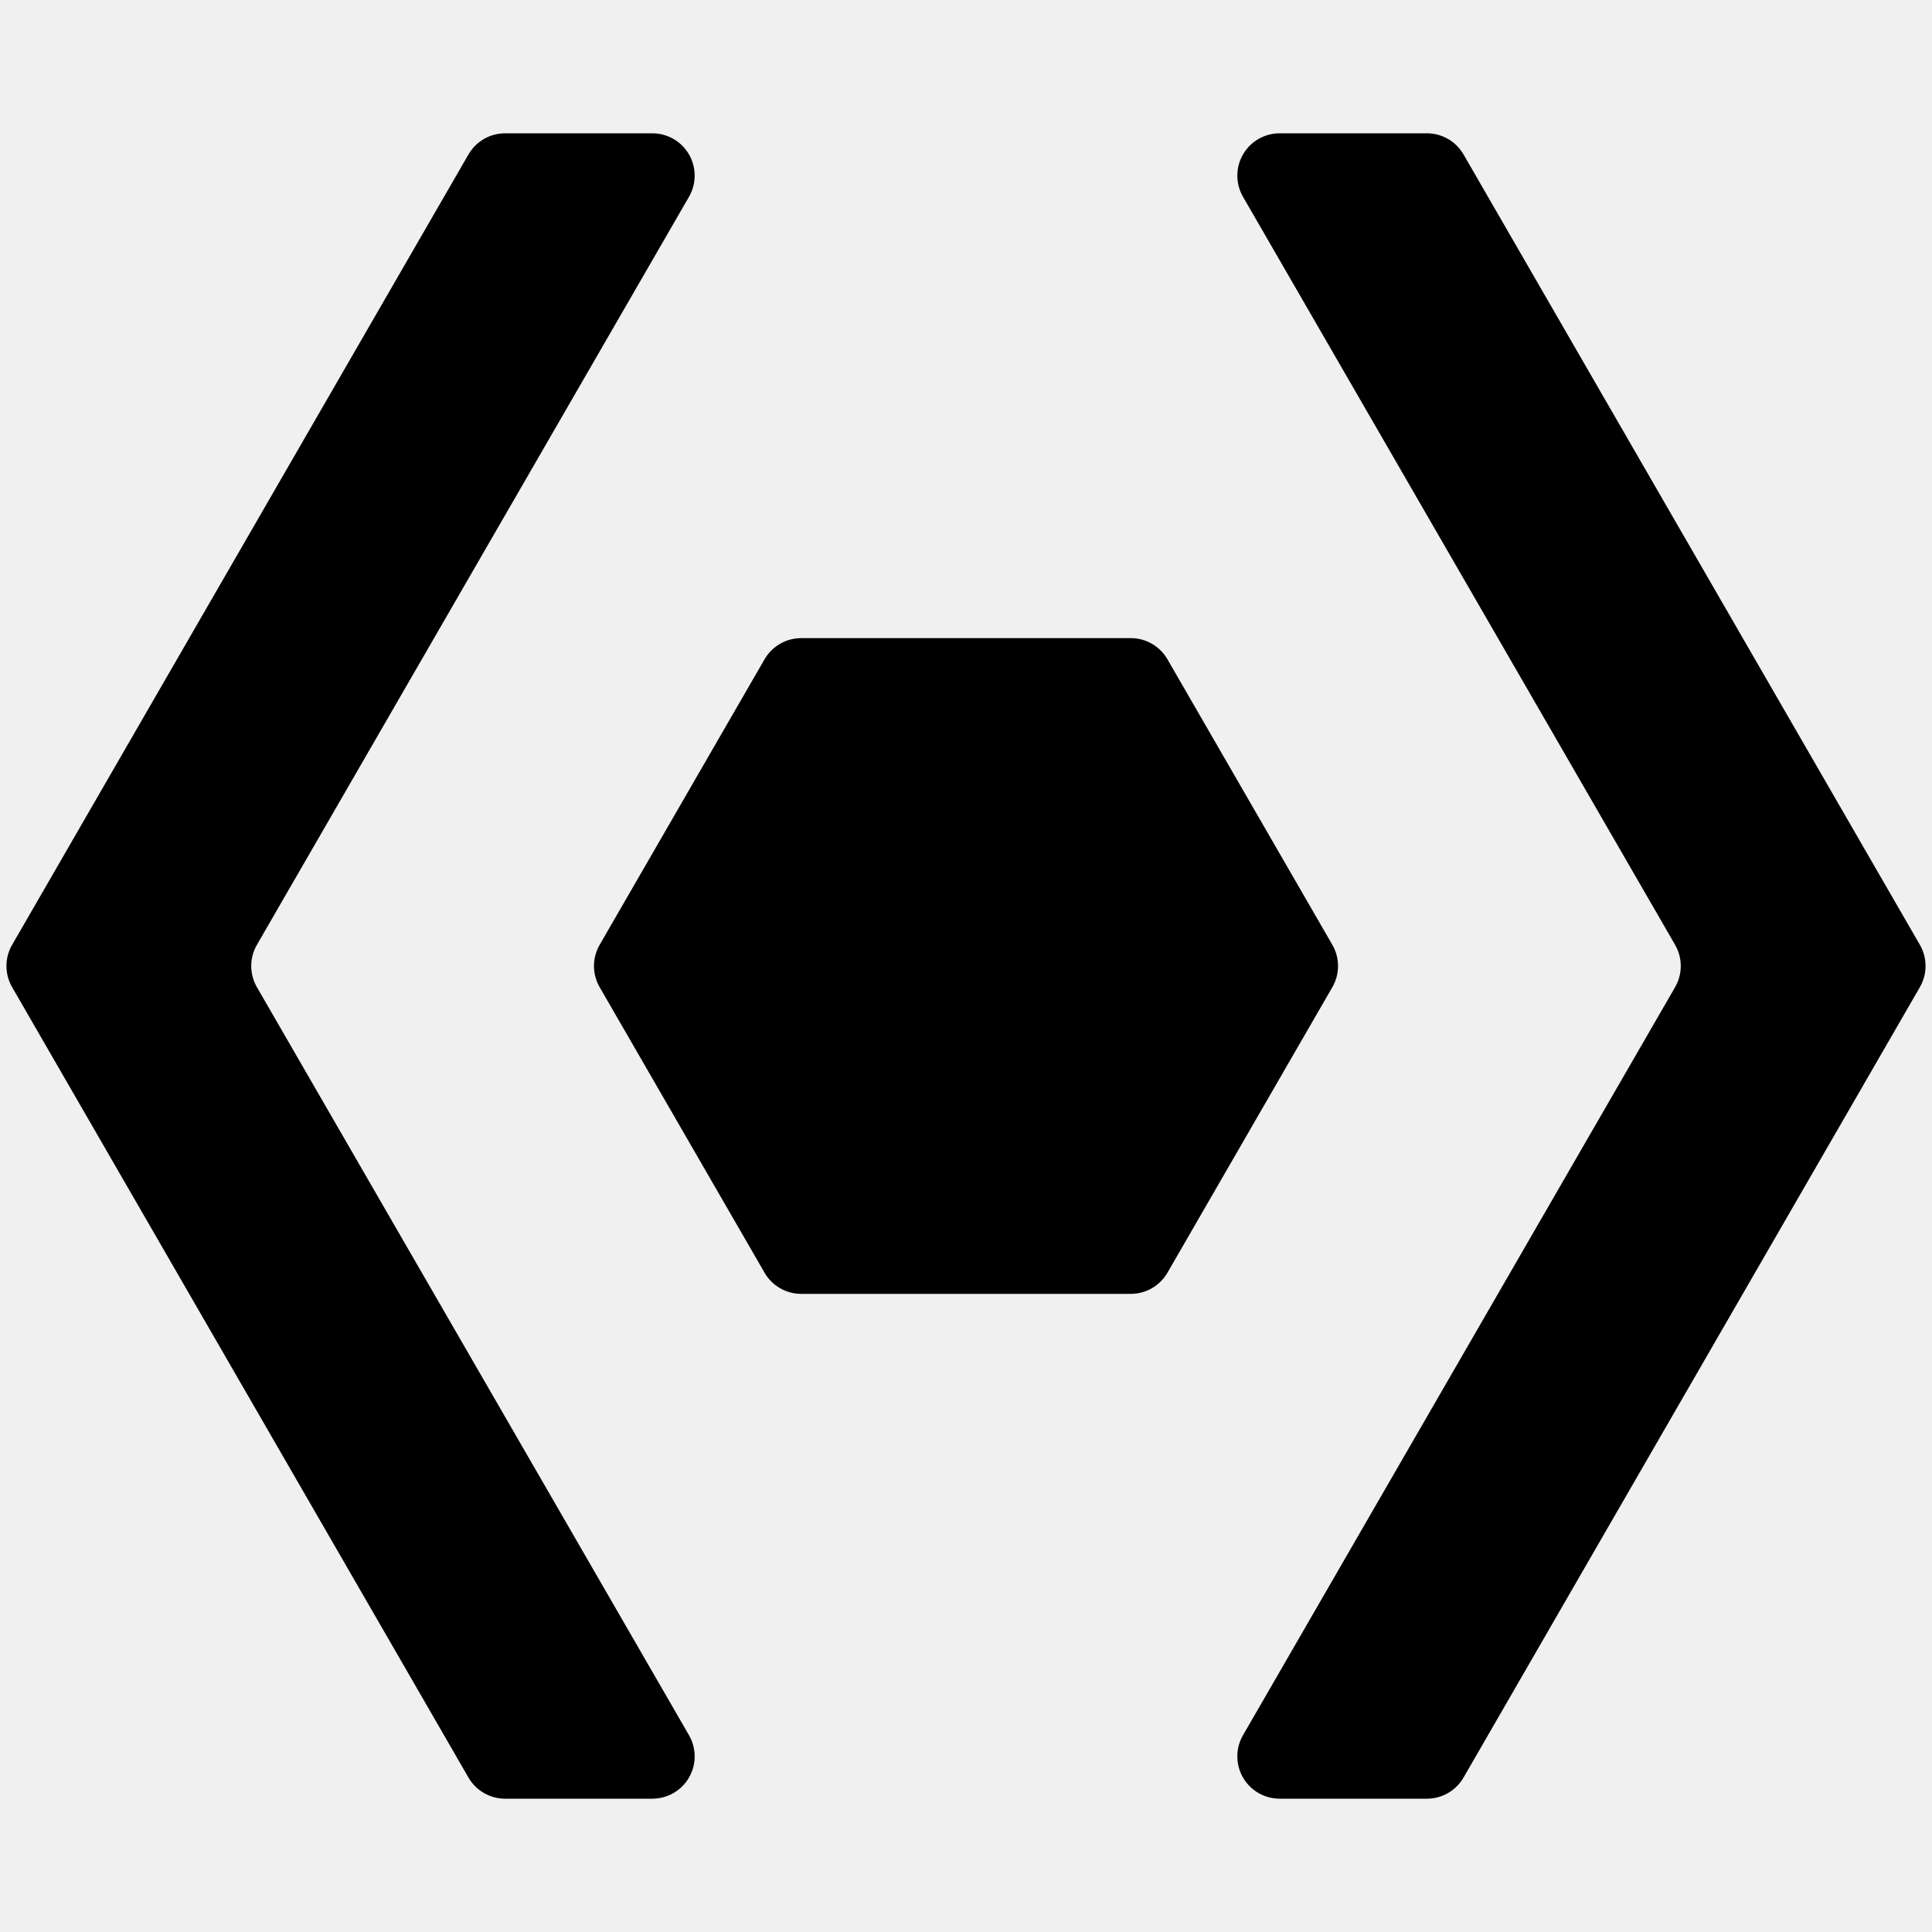
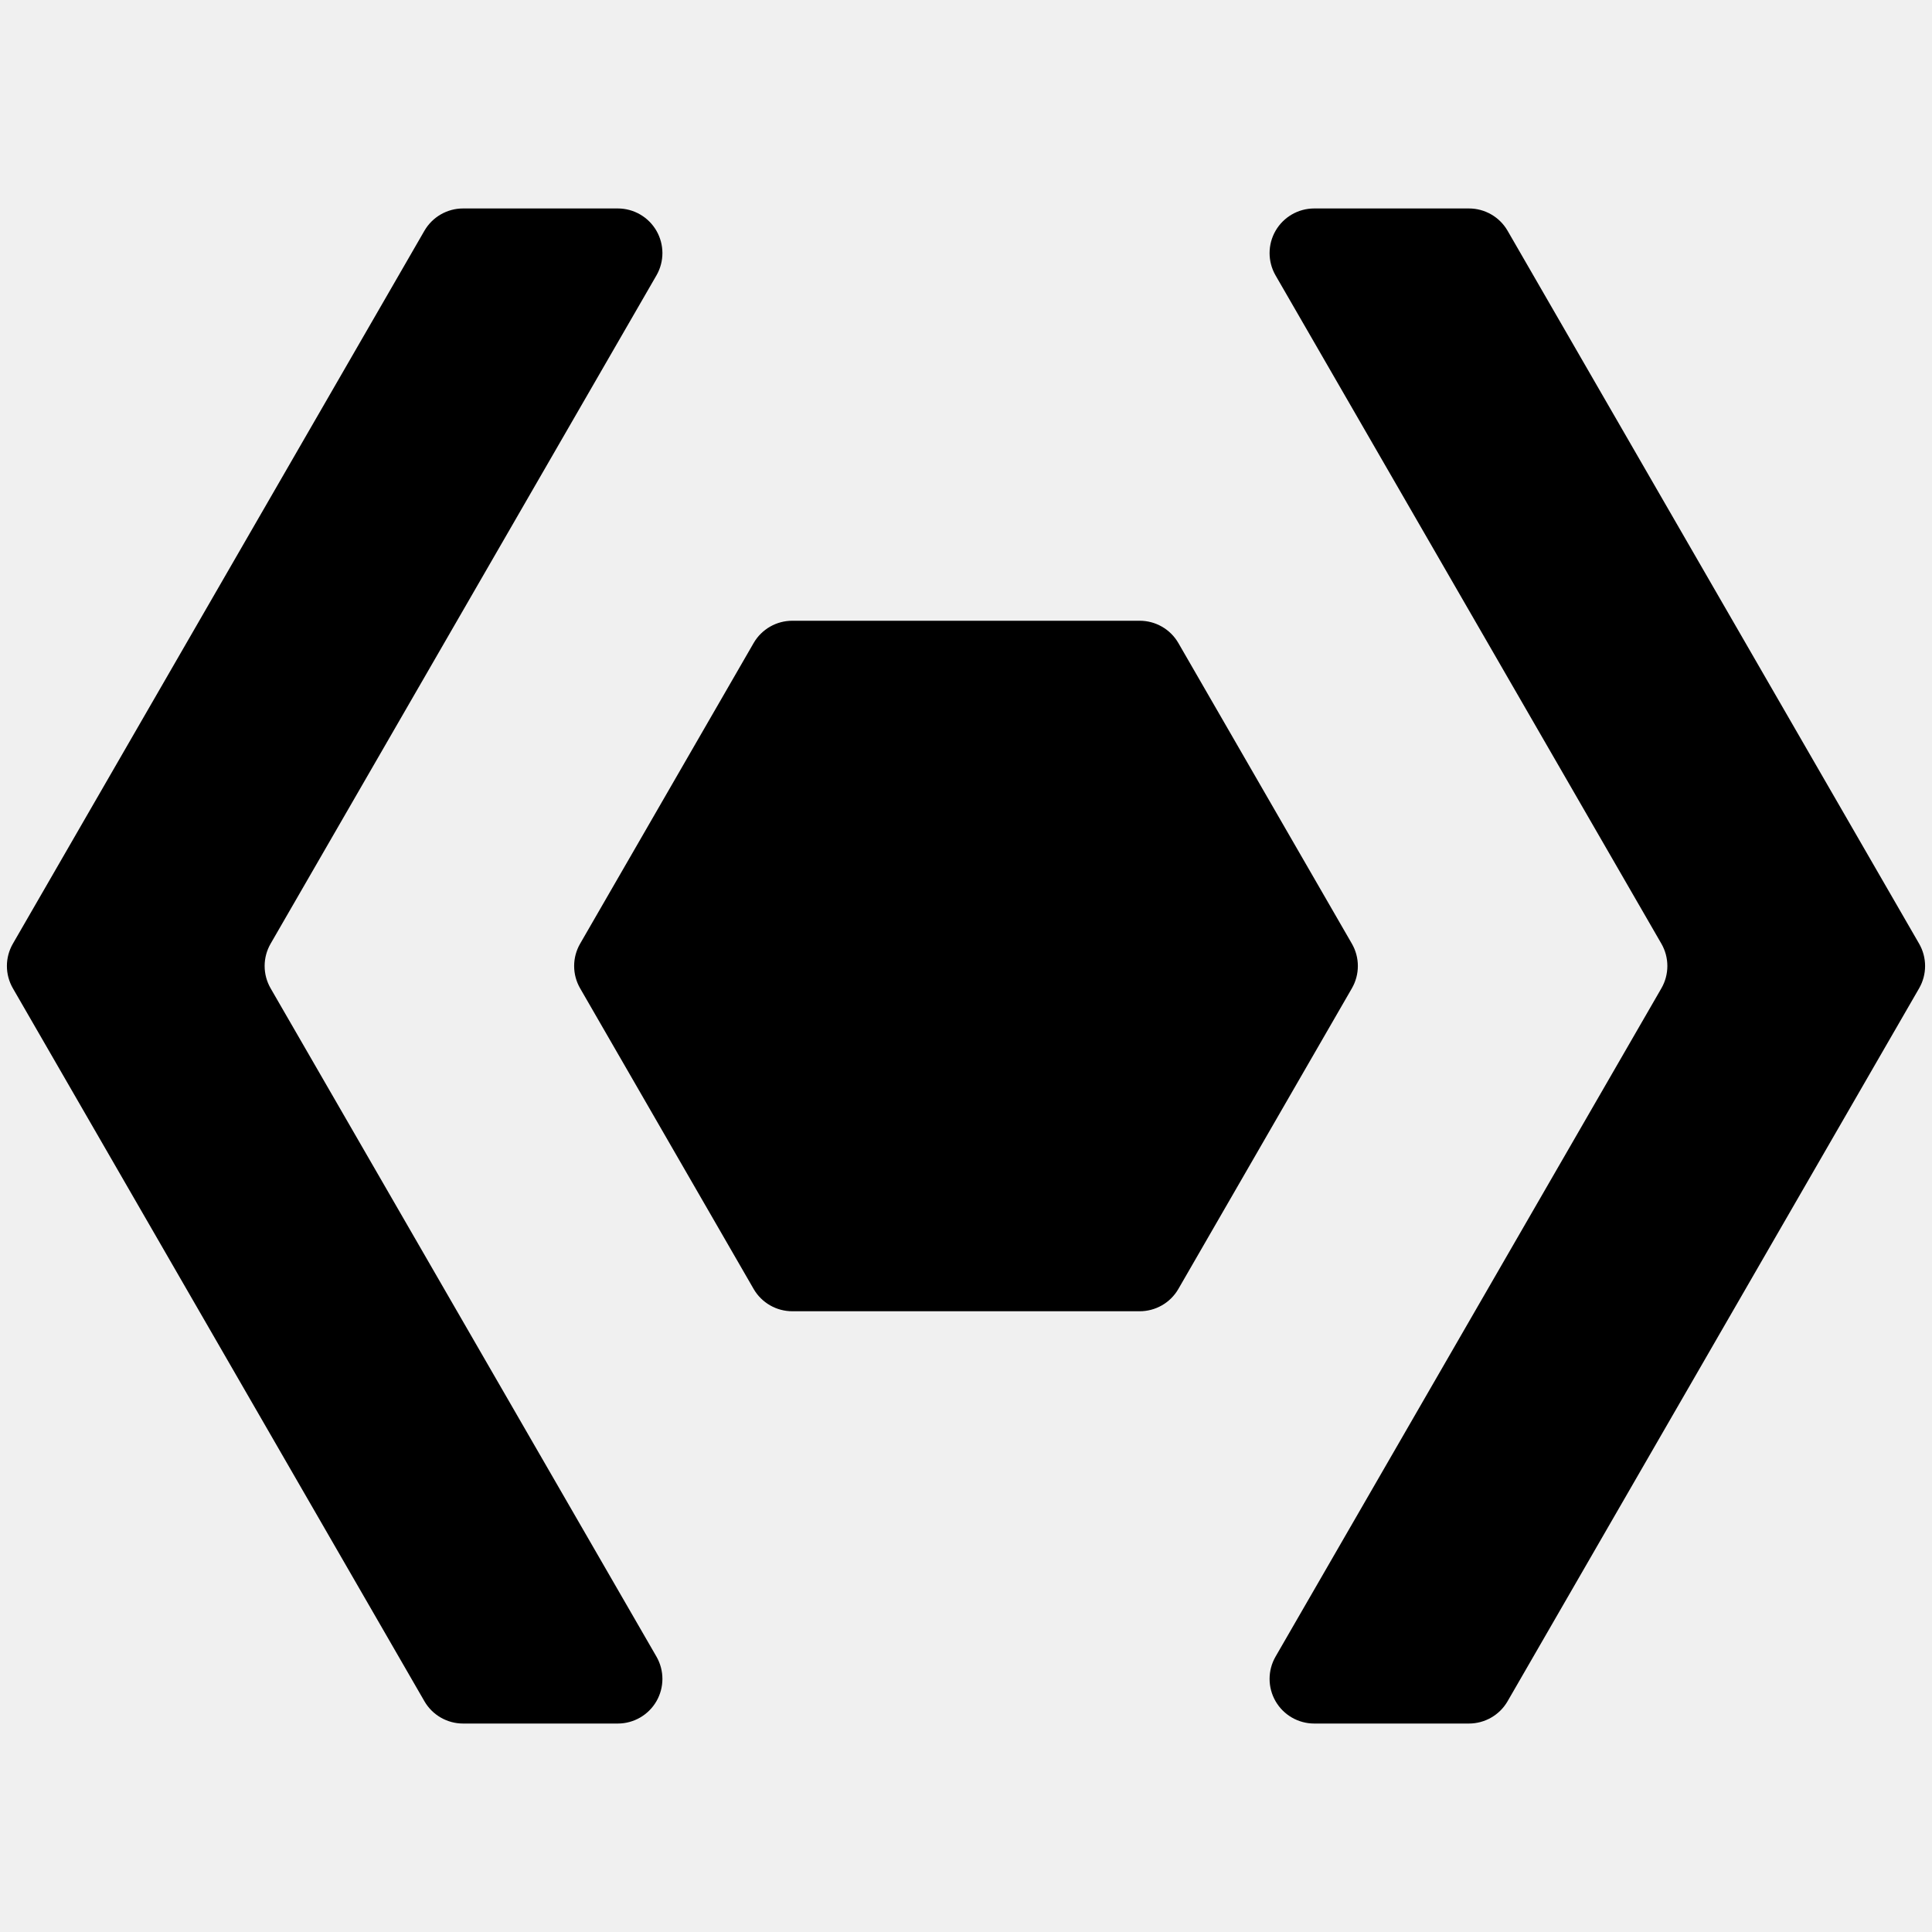
<svg xmlns="http://www.w3.org/2000/svg" viewBox="0 0 100 100">
  <style>path{fill:#000000}@media (prefers-color-scheme:dark){path{fill:#ffffff}}</style>
-   <path d="M26.15 6.9A2.19 2.19 0 0 0 24.25 7.99L0.63 48.9A2.19 2.19 0 0 0 0.63 51.1L24.25 92.01A2.19 2.19 0 0 0 26.15 93.1L33.76 93.1A2.19 2.19 0 0 0 35.66 89.81L13.3 51.1A2.19 2.19 0 0 1 13.3 48.9L35.66 10.19A2.19 2.19 0 0 0 33.76 6.9ZM68.96 48.9A2.19 2.19 0 0 1 68.96 51.1L60.43 65.87A2.19 2.19 0 0 1 58.53 66.97L41.47 66.97A2.19 2.19 0 0 1 39.57 65.87L31.04 51.1A2.19 2.19 0 0 1 31.04 48.9L39.57 34.13A2.19 2.19 0 0 1 41.47 33.03L58.53 33.03A2.19 2.19 0 0 1 60.43 34.13ZM73.85 6.9A2.19 2.19 0 0 1 75.75 7.99L99.37 48.9A2.19 2.19 0 0 1 99.37 51.1L75.75 92.01A2.19 2.19 0 0 1 73.85 93.1L66.24 93.1A2.19 2.19 0 0 1 64.34 89.81L86.7 51.1A2.19 2.19 0 0 0 86.7 48.9L64.34 10.19A2.19 2.19 0 0 1 66.24 6.9Z" />
+   <path d="M23.97 10.79A2.31 2.31 0 0 0 21.97 11.94L0.67 48.84A2.31 2.31 0 0 0 0.67 51.16L21.97 88.06A2.31 2.31 0 0 0 23.97 89.21L31.98 89.21A2.31 2.31 0 0 0 33.98 85.75L14.01 51.16A2.31 2.31 0 0 1 14.01 48.84L33.98 14.25A2.31 2.31 0 0 0 31.98 10.79ZM69.97 48.84A2.31 2.31 0 0 1 69.97 51.16L60.99 66.72A2.31 2.31 0 0 1 58.98 67.87L41.02 67.87A2.31 2.31 0 0 1 39.01 66.72L30.03 51.16A2.31 2.31 0 0 1 30.03 48.84L39.01 33.28A2.31 2.31 0 0 1 41.02 32.13L58.98 32.13A2.31 2.31 0 0 1 60.99 33.28ZM76.03 10.79A2.31 2.31 0 0 1 78.03 11.94L99.33 48.84A2.31 2.31 0 0 1 99.33 51.16L78.03 88.06A2.31 2.31 0 0 1 76.03 89.21L68.02 89.21A2.31 2.31 0 0 1 66.02 85.75L85.99 51.16A2.31 2.31 0 0 0 85.99 48.84L66.02 14.25A2.31 2.31 0 0 1 68.02 10.79Z" />
</svg>
